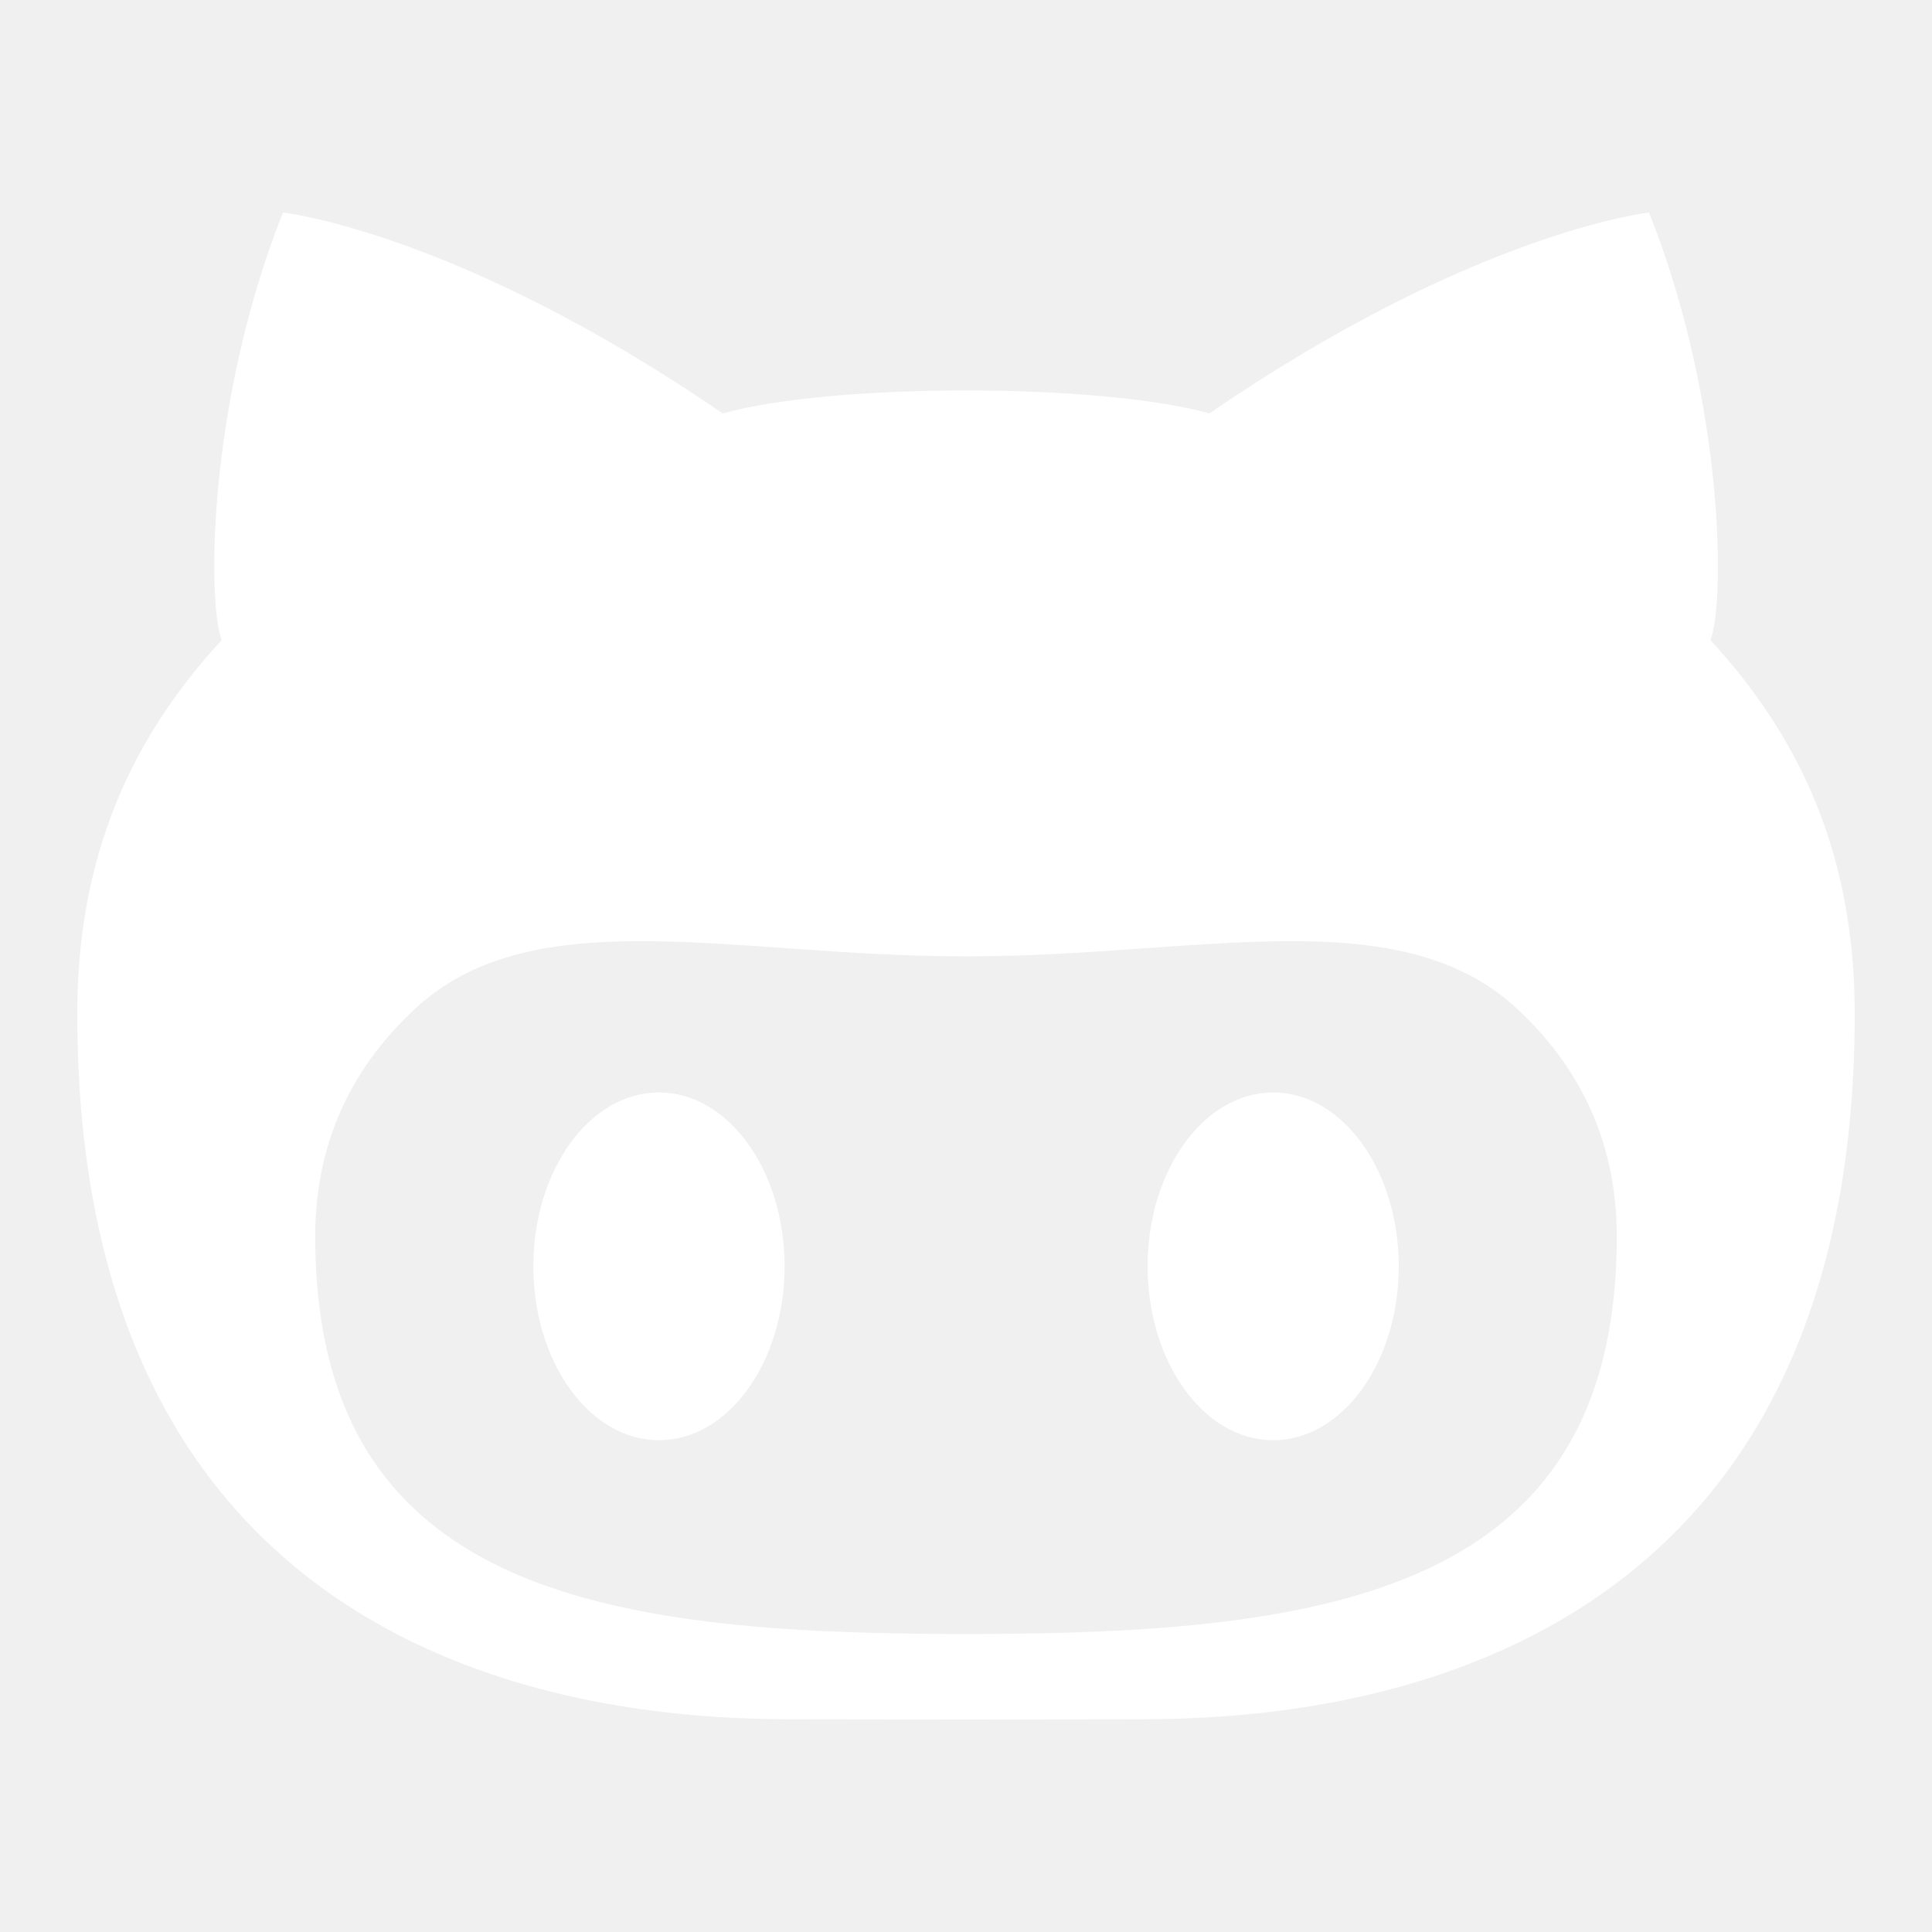
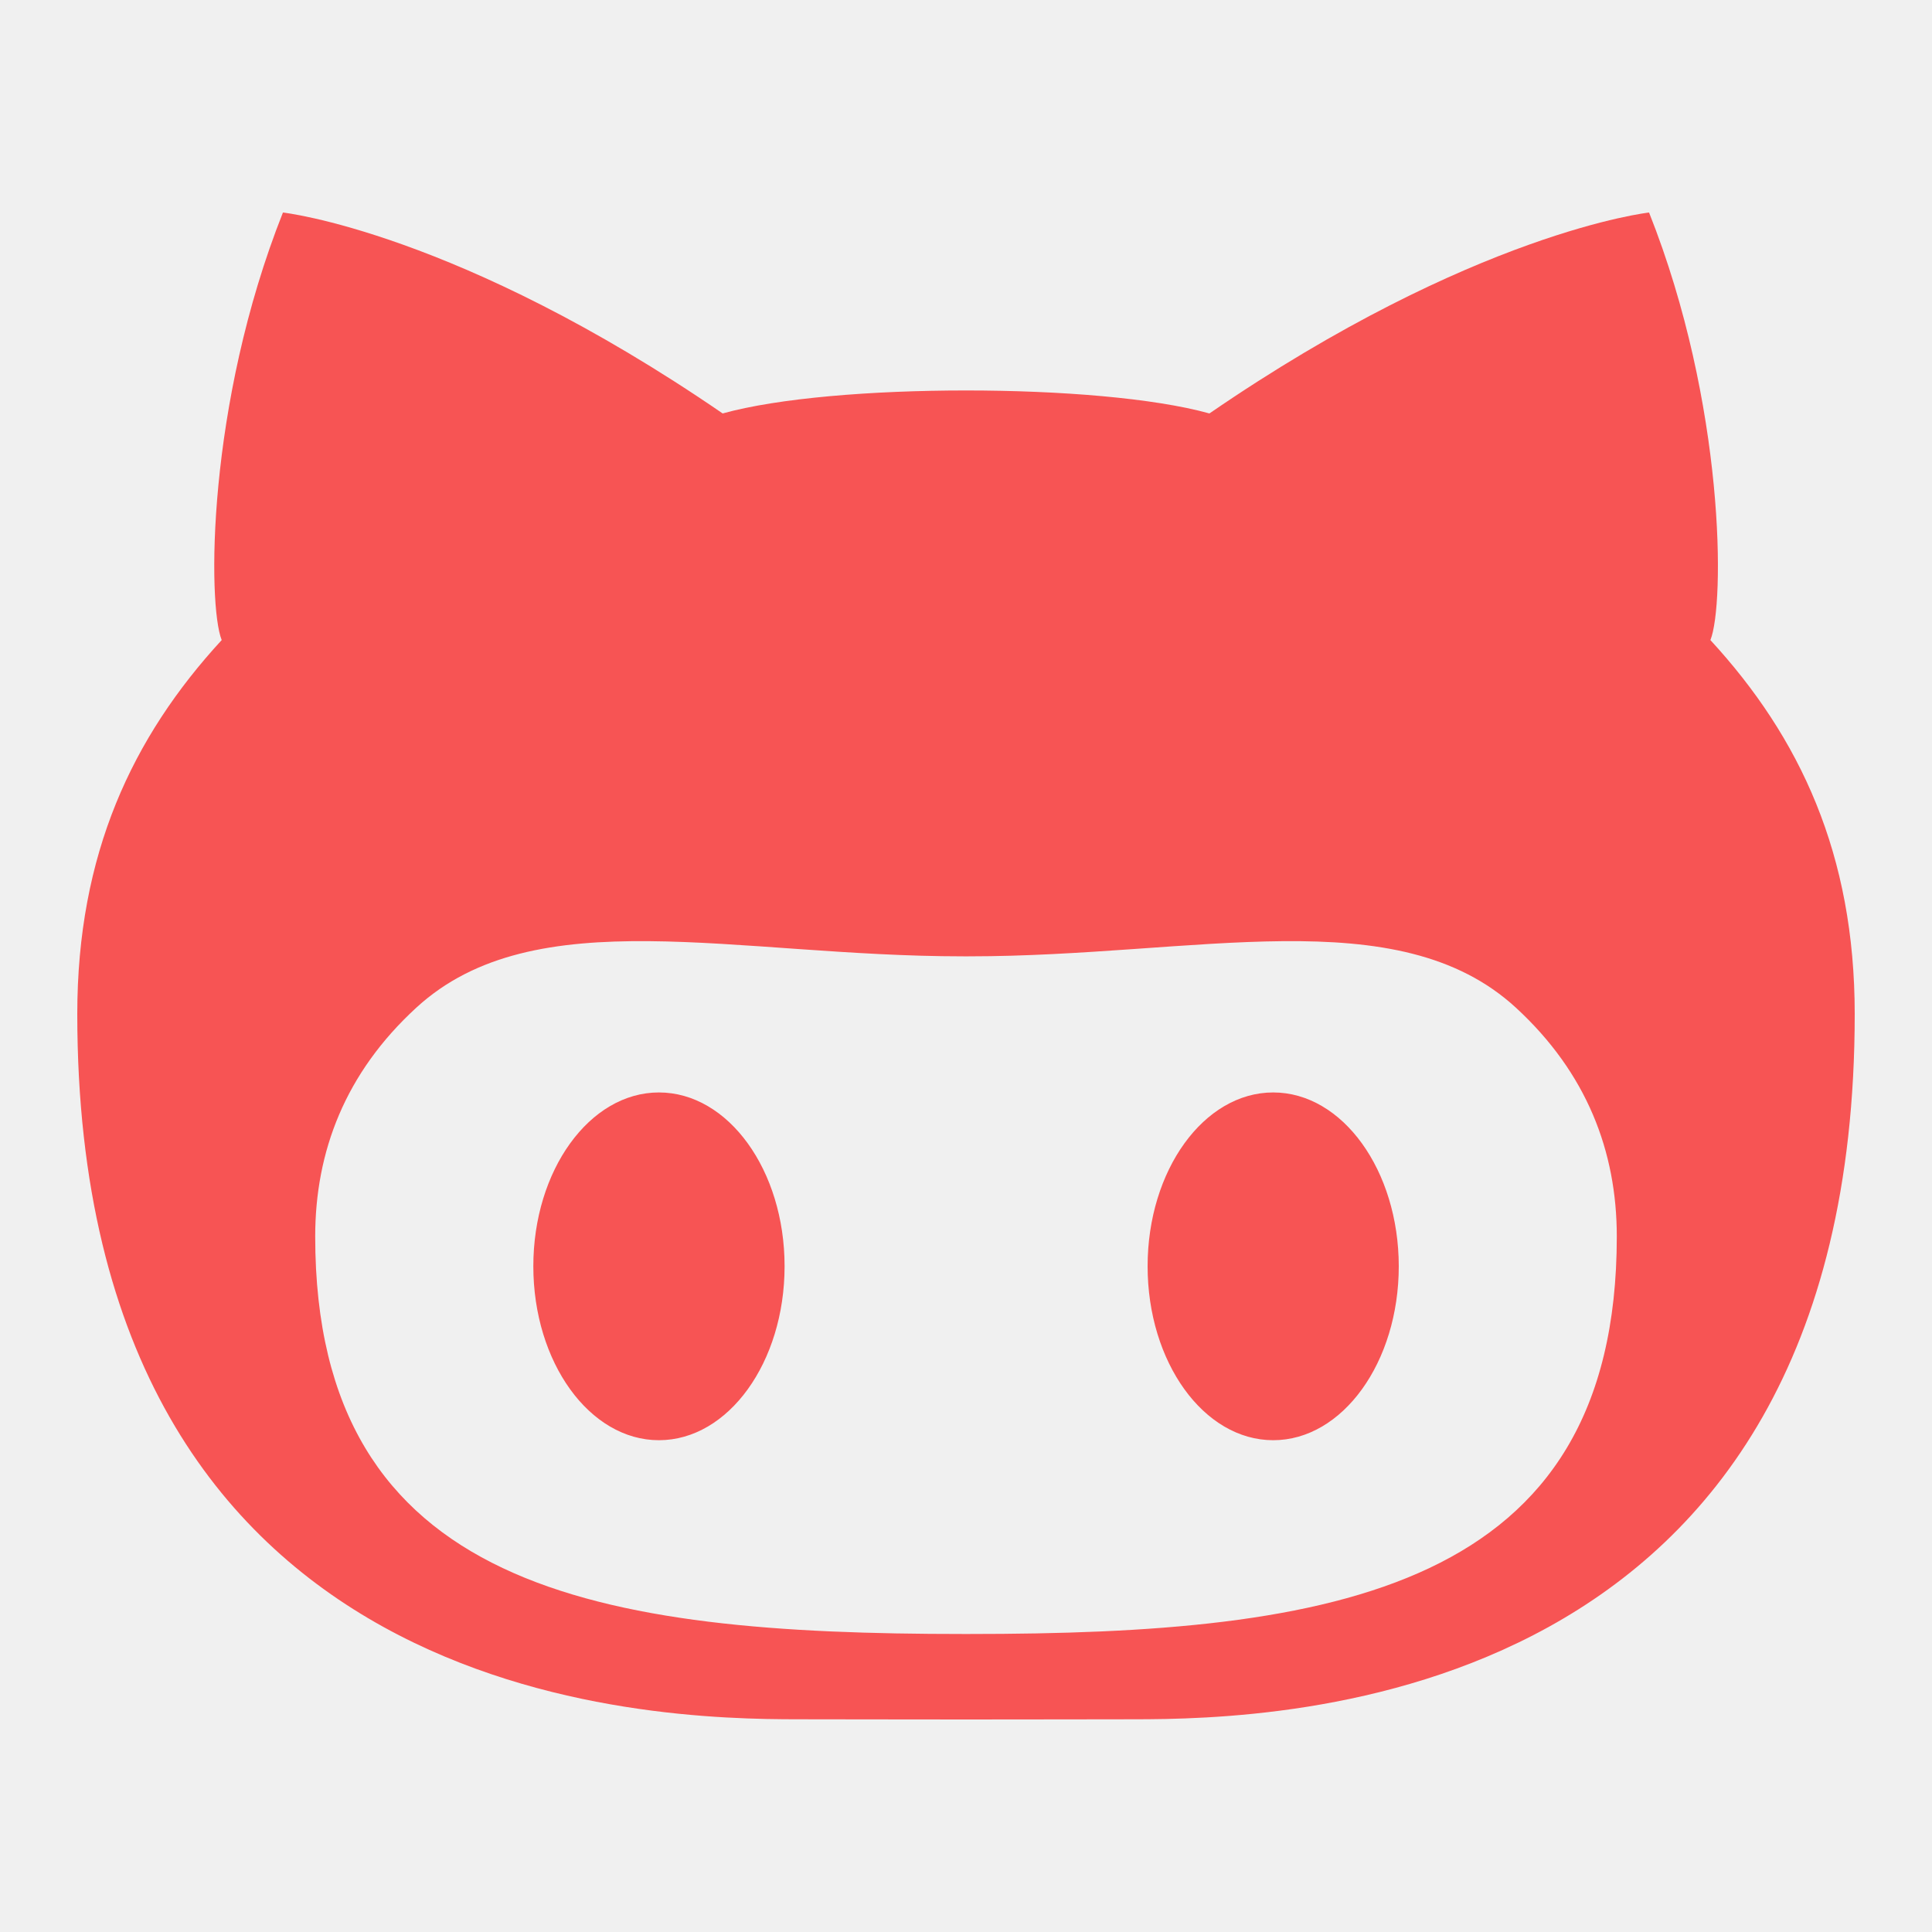
<svg xmlns="http://www.w3.org/2000/svg" version="1.1" id="Github" x="0px" y="0px" viewBox="0 0 20 20" enable-background="new 0 0 20 20" xml:space="preserve">
  <defs id="defs7" />
-   <path fill="#FFFFFF" d="M13.18,11.309c-0.718,0-1.3,0.807-1.3,1.799c0,0.994,0.582,1.801,1.3,1.801s1.3-0.807,1.3-1.801  C14.479,12.116,13.898,11.309,13.18,11.309z M17.706,6.626c0.149-0.365,0.155-2.439-0.635-4.426c0,0-1.811,0.199-4.551,2.08  c-0.575-0.16-1.548-0.238-2.519-0.238c-0.973,0-1.945,0.078-2.52,0.238C4.74,2.399,2.929,2.2,2.929,2.2  C2.14,4.187,2.148,6.261,2.295,6.626C1.367,7.634,0.8,8.845,0.8,10.497c0,7.186,5.963,7.301,7.467,7.301  c0.342,0,1.018,0.002,1.734,0.002c0.715,0,1.392-0.002,1.732-0.002c1.506,0,7.467-0.115,7.467-7.301  C19.2,8.845,18.634,7.634,17.706,6.626z M10.028,16.915H9.972c-3.771,0-6.709-0.449-6.709-4.115c0-0.879,0.31-1.693,1.047-2.369  c1.227-1.127,3.305-0.531,5.662-0.531c0.01,0,0.02,0,0.029,0c0.01,0,0.018,0,0.027,0c2.357,0,4.436-0.596,5.664,0.531  c0.735,0.676,1.045,1.49,1.045,2.369C16.737,16.466,13.8,16.915,10.028,16.915z M6.821,11.309c-0.718,0-1.3,0.807-1.3,1.799  c0,0.994,0.582,1.801,1.3,1.801c0.719,0,1.301-0.807,1.301-1.801C8.122,12.116,7.54,11.309,6.821,11.309z" id="path2" />
+   <path fill="#FFFFFF" d="M13.18,11.309c-0.718,0-1.3,0.807-1.3,1.799c0,0.994,0.582,1.801,1.3,1.801s1.3-0.807,1.3-1.801  C14.479,12.116,13.898,11.309,13.18,11.309z M17.706,6.626c0.149-0.365,0.155-2.439-0.635-4.426c0,0-1.811,0.199-4.551,2.08  c-0.575-0.16-1.548-0.238-2.519-0.238c-0.973,0-1.945,0.078-2.52,0.238C4.74,2.399,2.929,2.2,2.929,2.2  C2.14,4.187,2.148,6.261,2.295,6.626C1.367,7.634,0.8,8.845,0.8,10.497c0,7.186,5.963,7.301,7.467,7.301  c0.342,0,1.018,0.002,1.734,0.002c0.715,0,1.392-0.002,1.732-0.002c1.506,0,7.467-0.115,7.467-7.301  C19.2,8.845,18.634,7.634,17.706,6.626z M10.028,16.915H9.972c-3.771,0-6.709-0.449-6.709-4.115c0-0.879,0.31-1.693,1.047-2.369  c1.227-1.127,3.305-0.531,5.662-0.531c0.01,0,0.02,0,0.029,0c0.01,0,0.018,0,0.027,0c2.357,0,4.436-0.596,5.664,0.531  c0.735,0.676,1.045,1.49,1.045,2.369C16.737,16.466,13.8,16.915,10.028,16.915z M6.821,11.309c-0.718,0-1.3,0.807-1.3,1.799  c0,0.994,0.582,1.801,1.3,1.801c0.719,0,1.301-0.807,1.301-1.801C8.122,12.116,7.54,11.309,6.821,11.309z" id="path2" style="fill:#f75454;fill-opacity:1" />
</svg>
